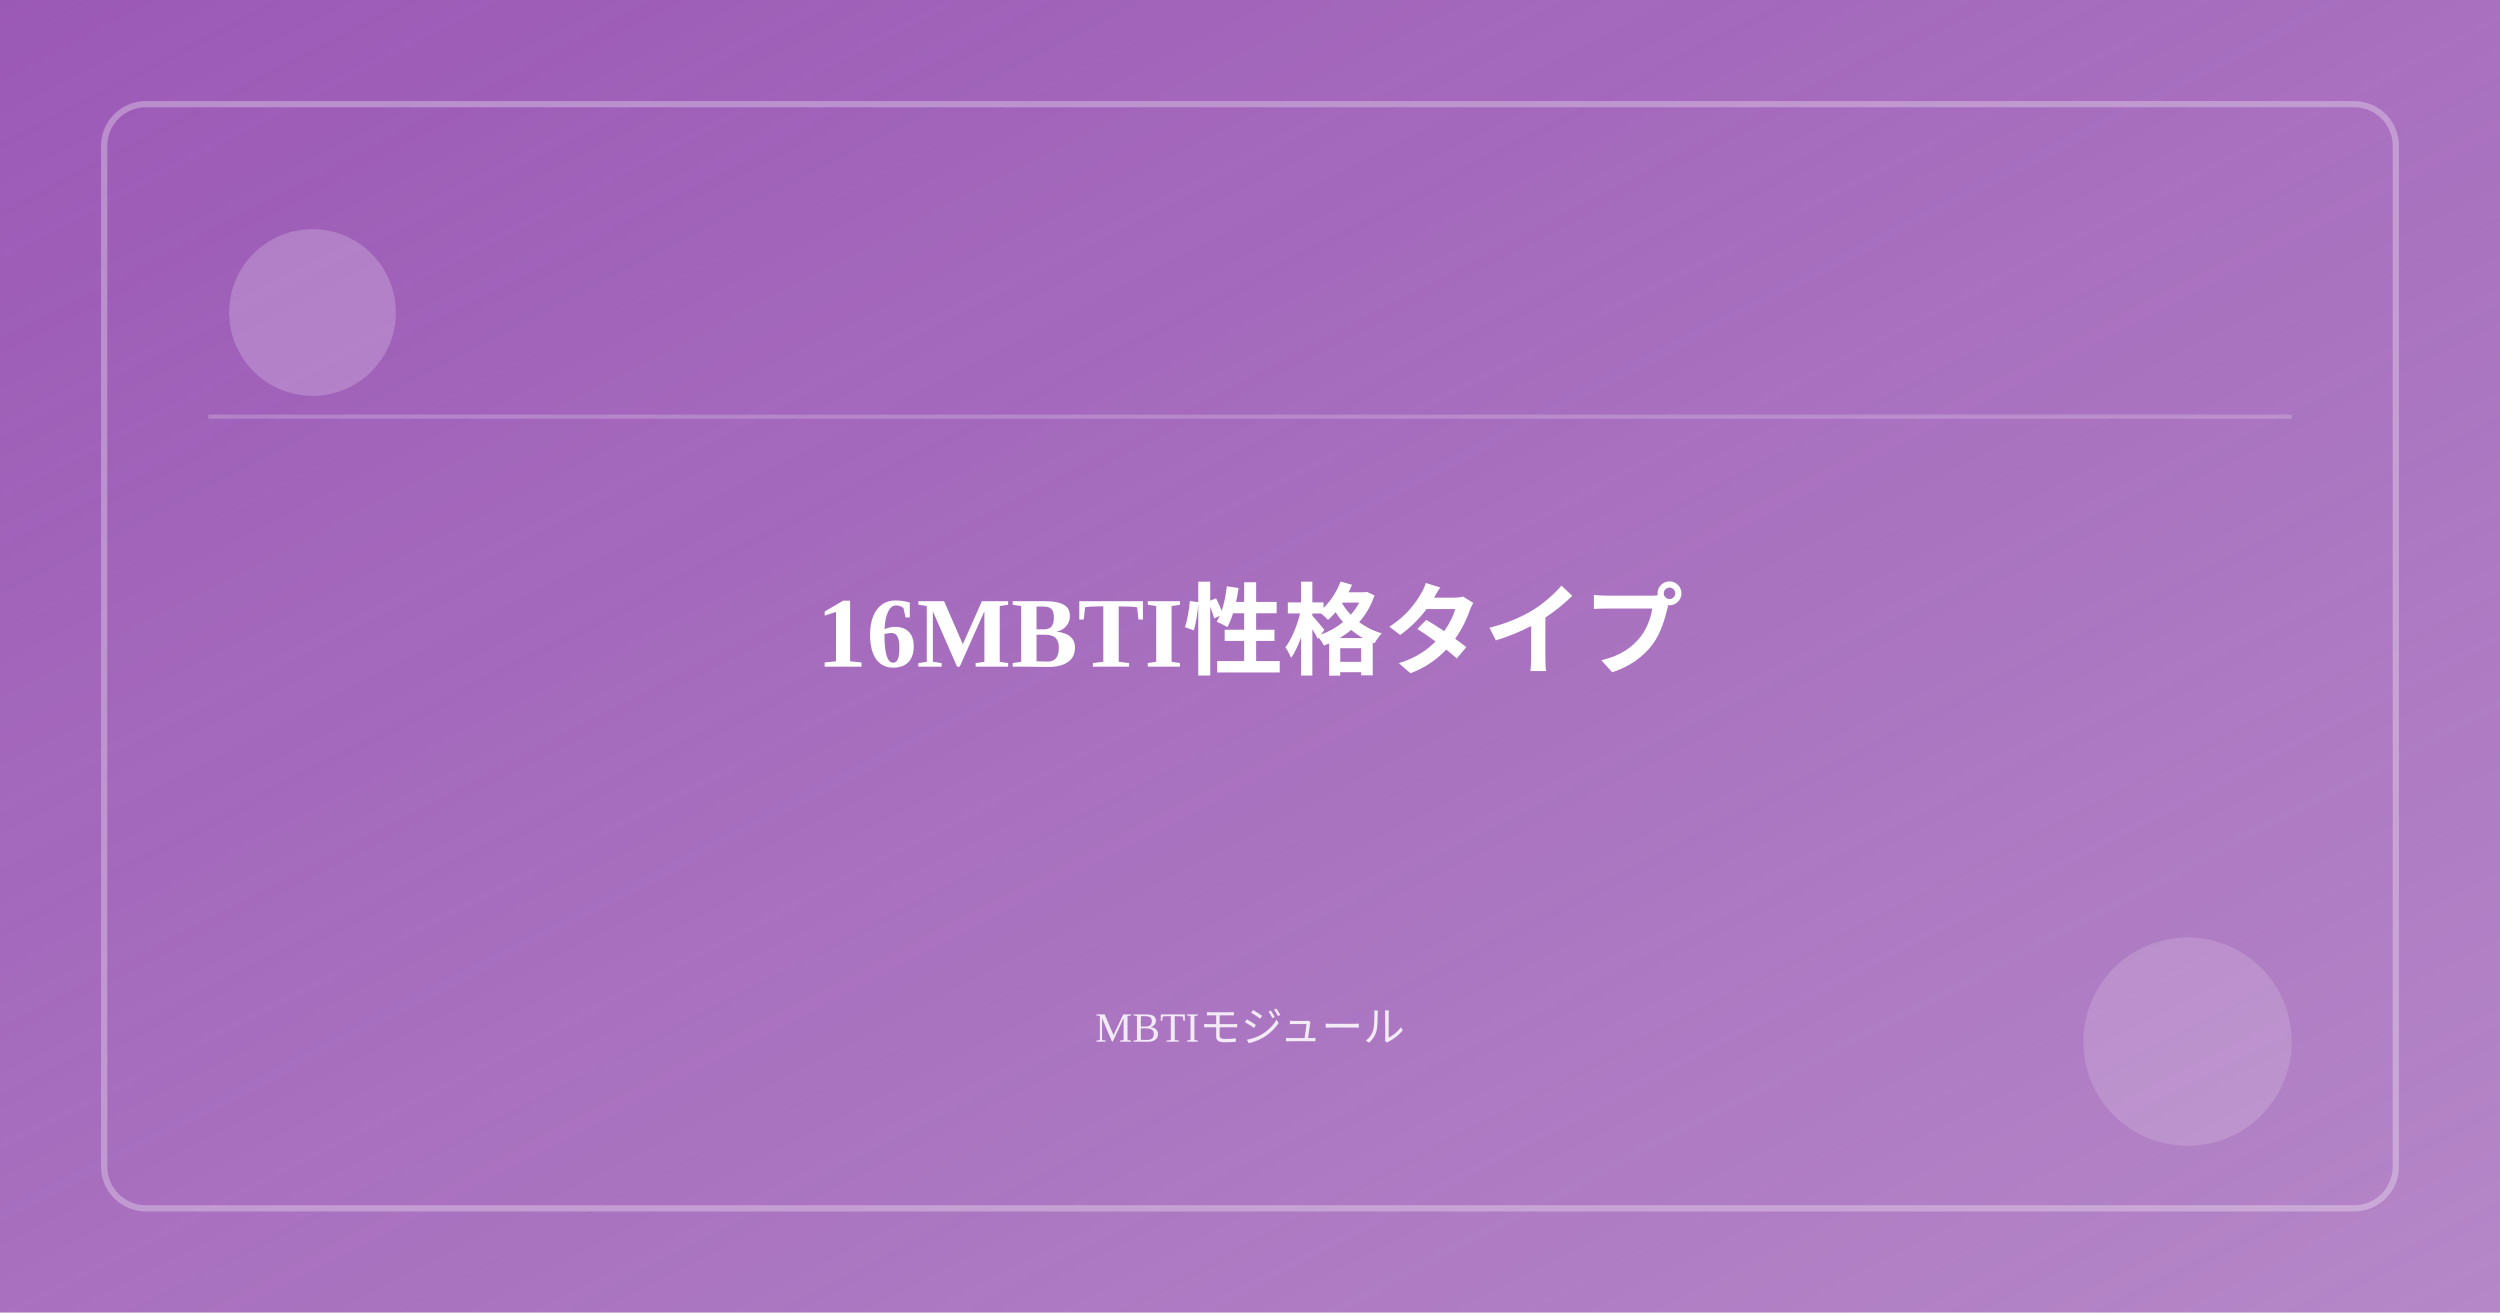
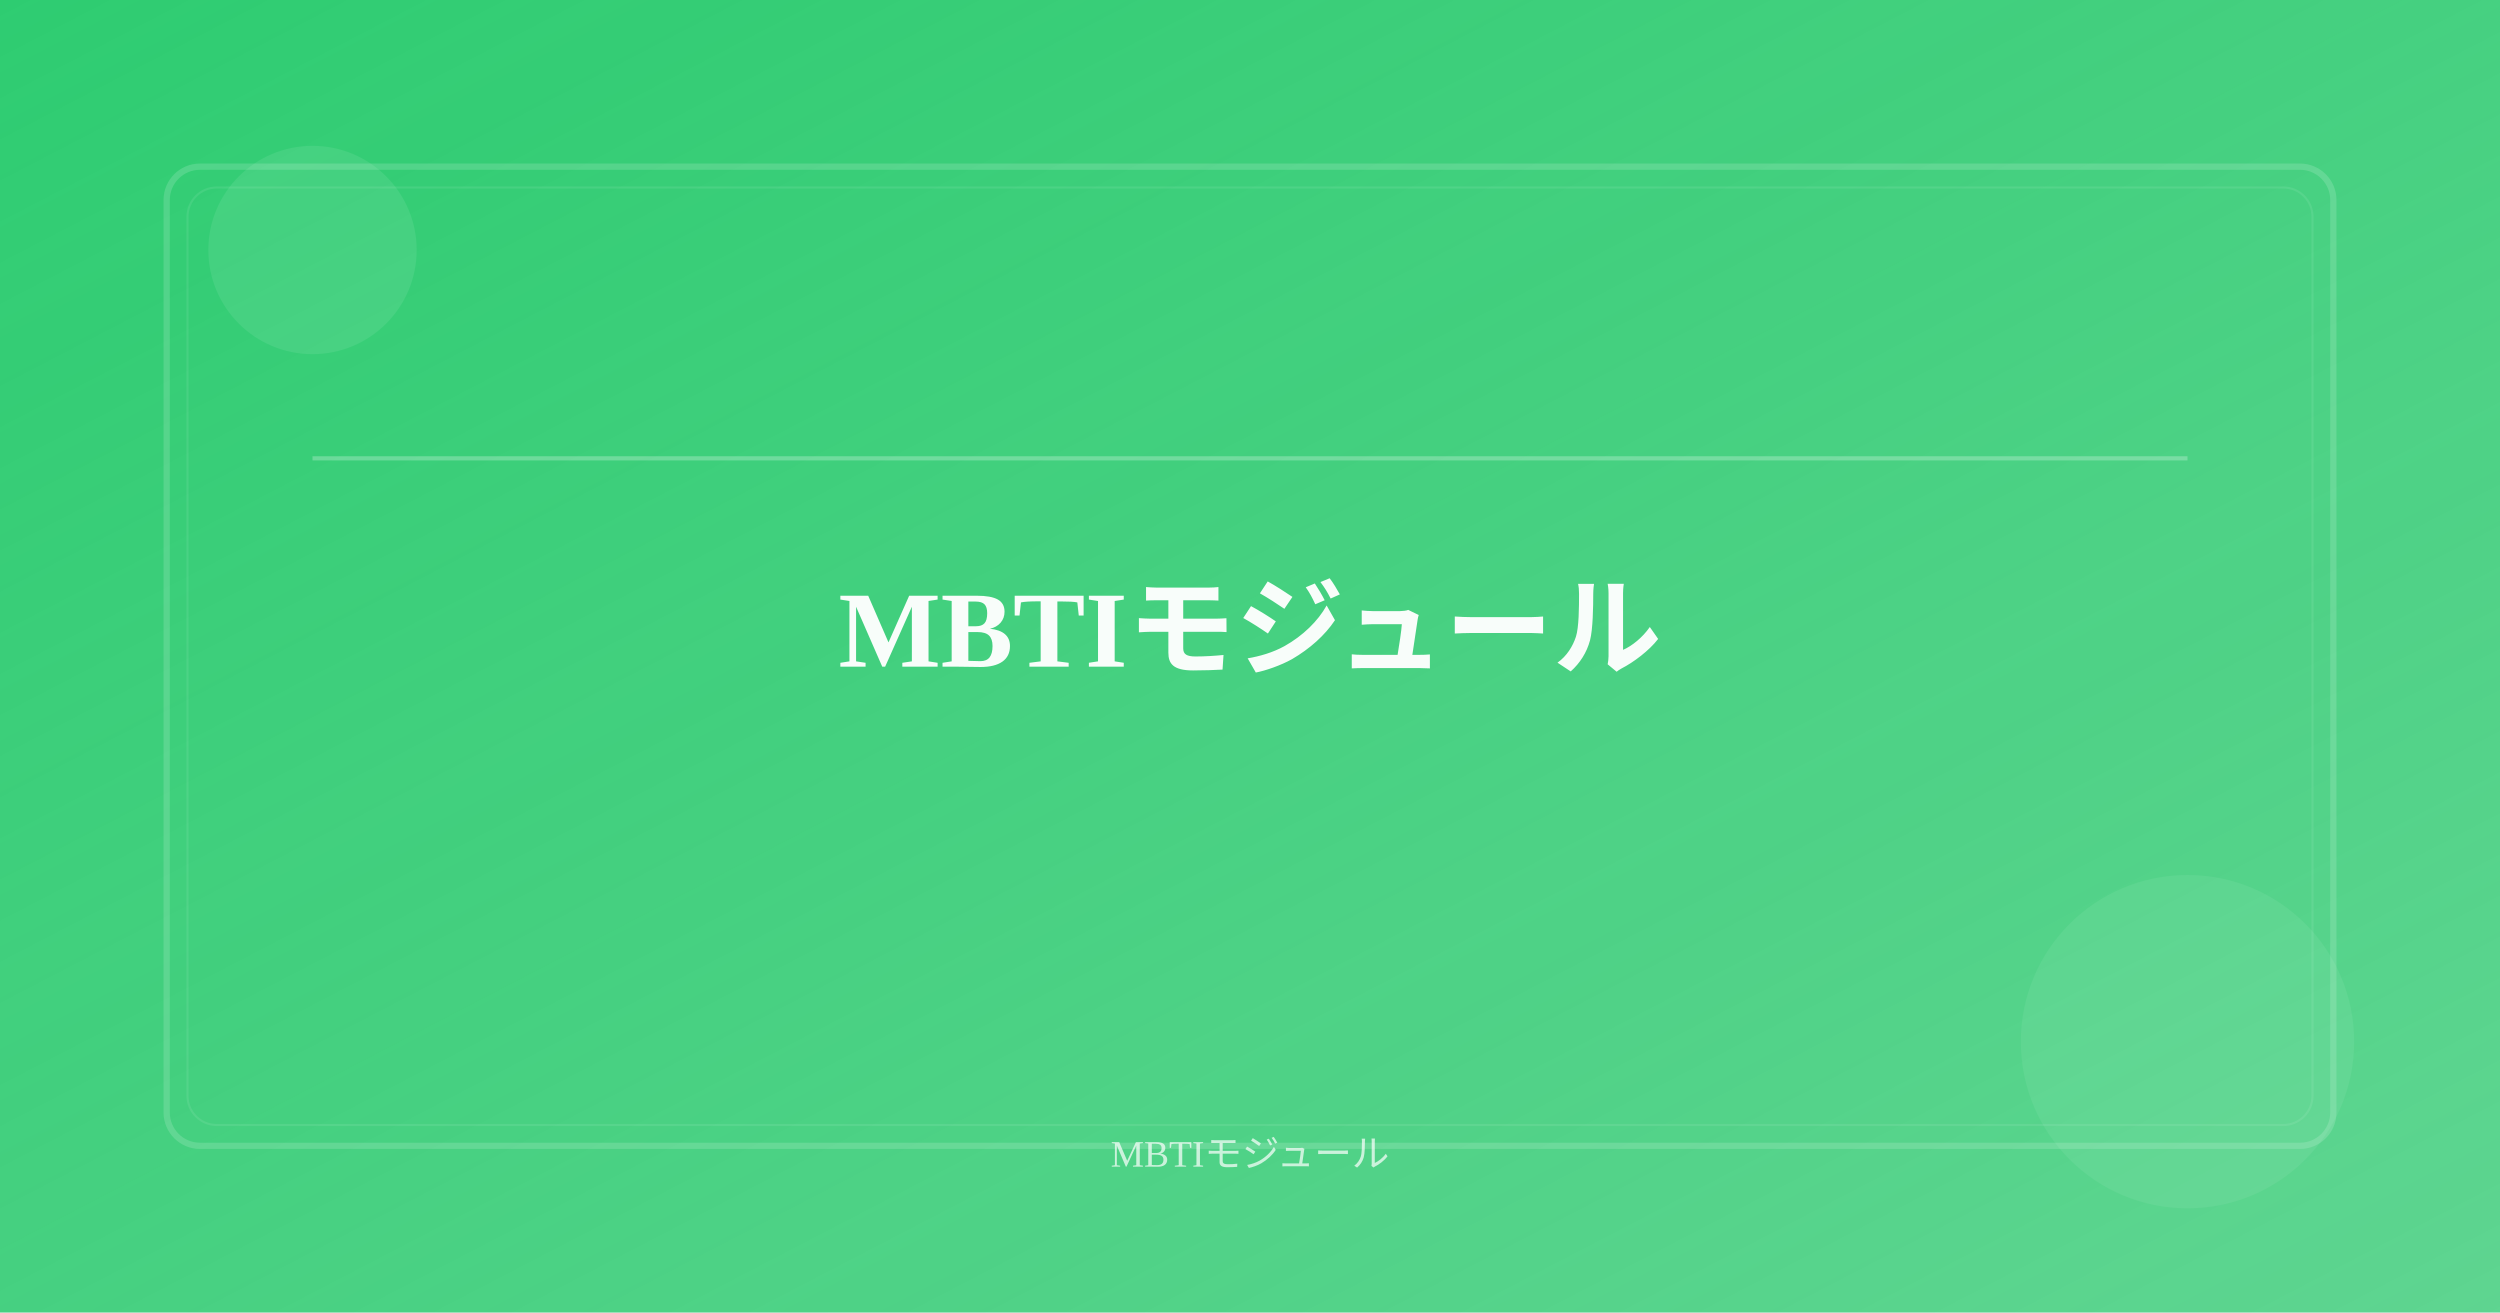
- <svg xmlns="http://www.w3.org/2000/svg" width="1200" height="630">
+ <svg xmlns="http://www.w3.org/2000/svg" width="1200" height="630" viewBox="0 0 1200 630">
  <defs>
    <linearGradient id="artgrad" x1="0%" y1="0%" x2="100%" y2="100%">
-       <stop offset="0%" style="stop-color:#9B59B6;stop-opacity:1" />
-       <stop offset="100%" style="stop-color:#9B59B6;stop-opacity:0.7" />
+       <stop offset="0%" style="stop-color:#2ECC71;stop-opacity:1" />
+       <stop offset="100%" style="stop-color:#2ECC71;stop-opacity:0.75" />
    </linearGradient>
  </defs>
  <rect width="1200" height="630" fill="url(#artgrad)" />
-   <rect x="50" y="50" width="1100" height="530" fill="none" stroke="white" stroke-width="3" rx="20" opacity="0.3" />
-   <line x1="100" y1="200" x2="1100" y2="200" stroke="white" stroke-width="2" opacity="0.2" />
-   <circle cx="150" cy="150" r="40" fill="white" opacity="0.2" />
-   <circle cx="1050" cy="500" r="50" fill="white" opacity="0.15" />
-   <text x="600" y="320" font-size="48" font-weight="bold" text-anchor="middle" fill="white">16MBTI性格タイプ</text>
-   <text x="600" y="500" font-size="20" text-anchor="middle" fill="white" opacity="0.85">MBTIモジュール</text>
+   <circle cx="150" cy="120" r="50" fill="white" opacity="0.08" />
+   <circle cx="1050" cy="500" r="80" fill="white" opacity="0.06" />
+   <rect x="80" y="80" width="1040" height="470" fill="none" stroke="white" stroke-width="3" rx="16" opacity="0.15" />
+   <rect x="90" y="90" width="1020" height="450" fill="none" stroke="white" stroke-width="1" rx="14" opacity="0.08" />
+   <line x1="150" y1="220" x2="1050" y2="220" stroke="white" stroke-width="2" opacity="0.25" />
+   <text x="600" y="320" font-size="52" font-weight="700" text-anchor="middle" fill="white" opacity="0.96">MBTIモジュール</text>
+   <text x="600" y="560" font-size="18" text-anchor="middle" fill="white" opacity="0.7" font-weight="500">MBTIモジュール</text>
</svg>
